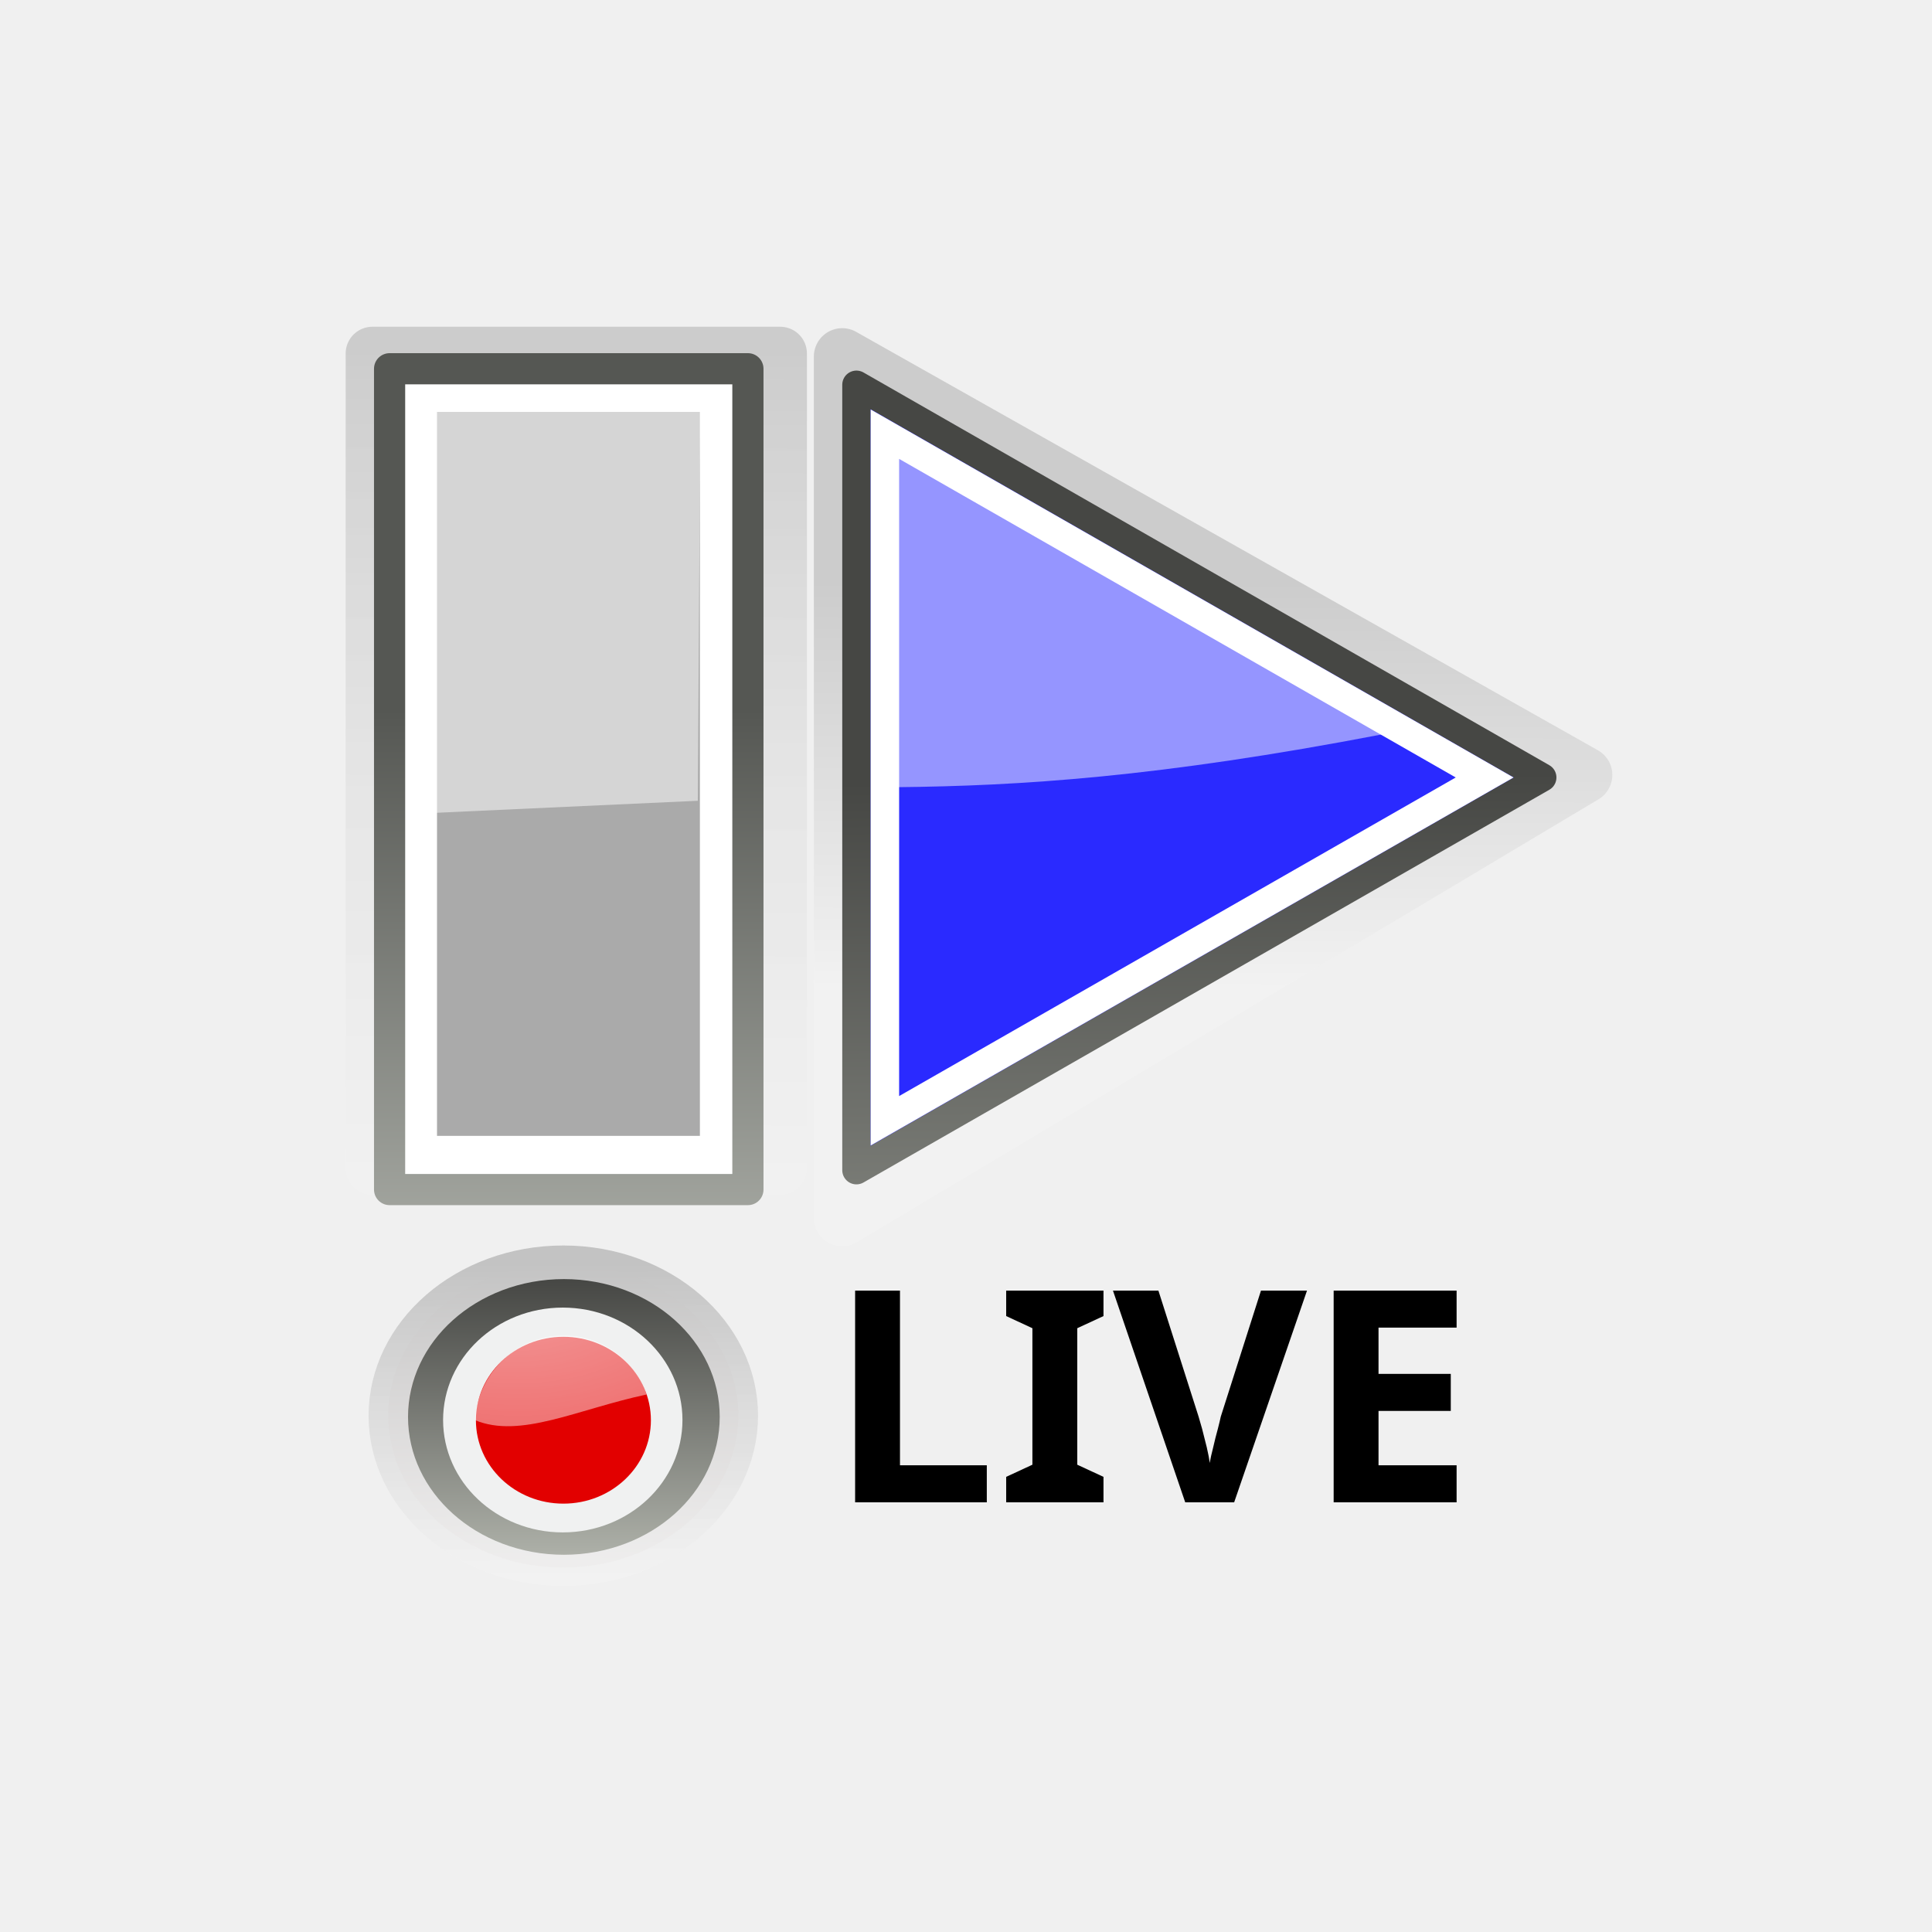
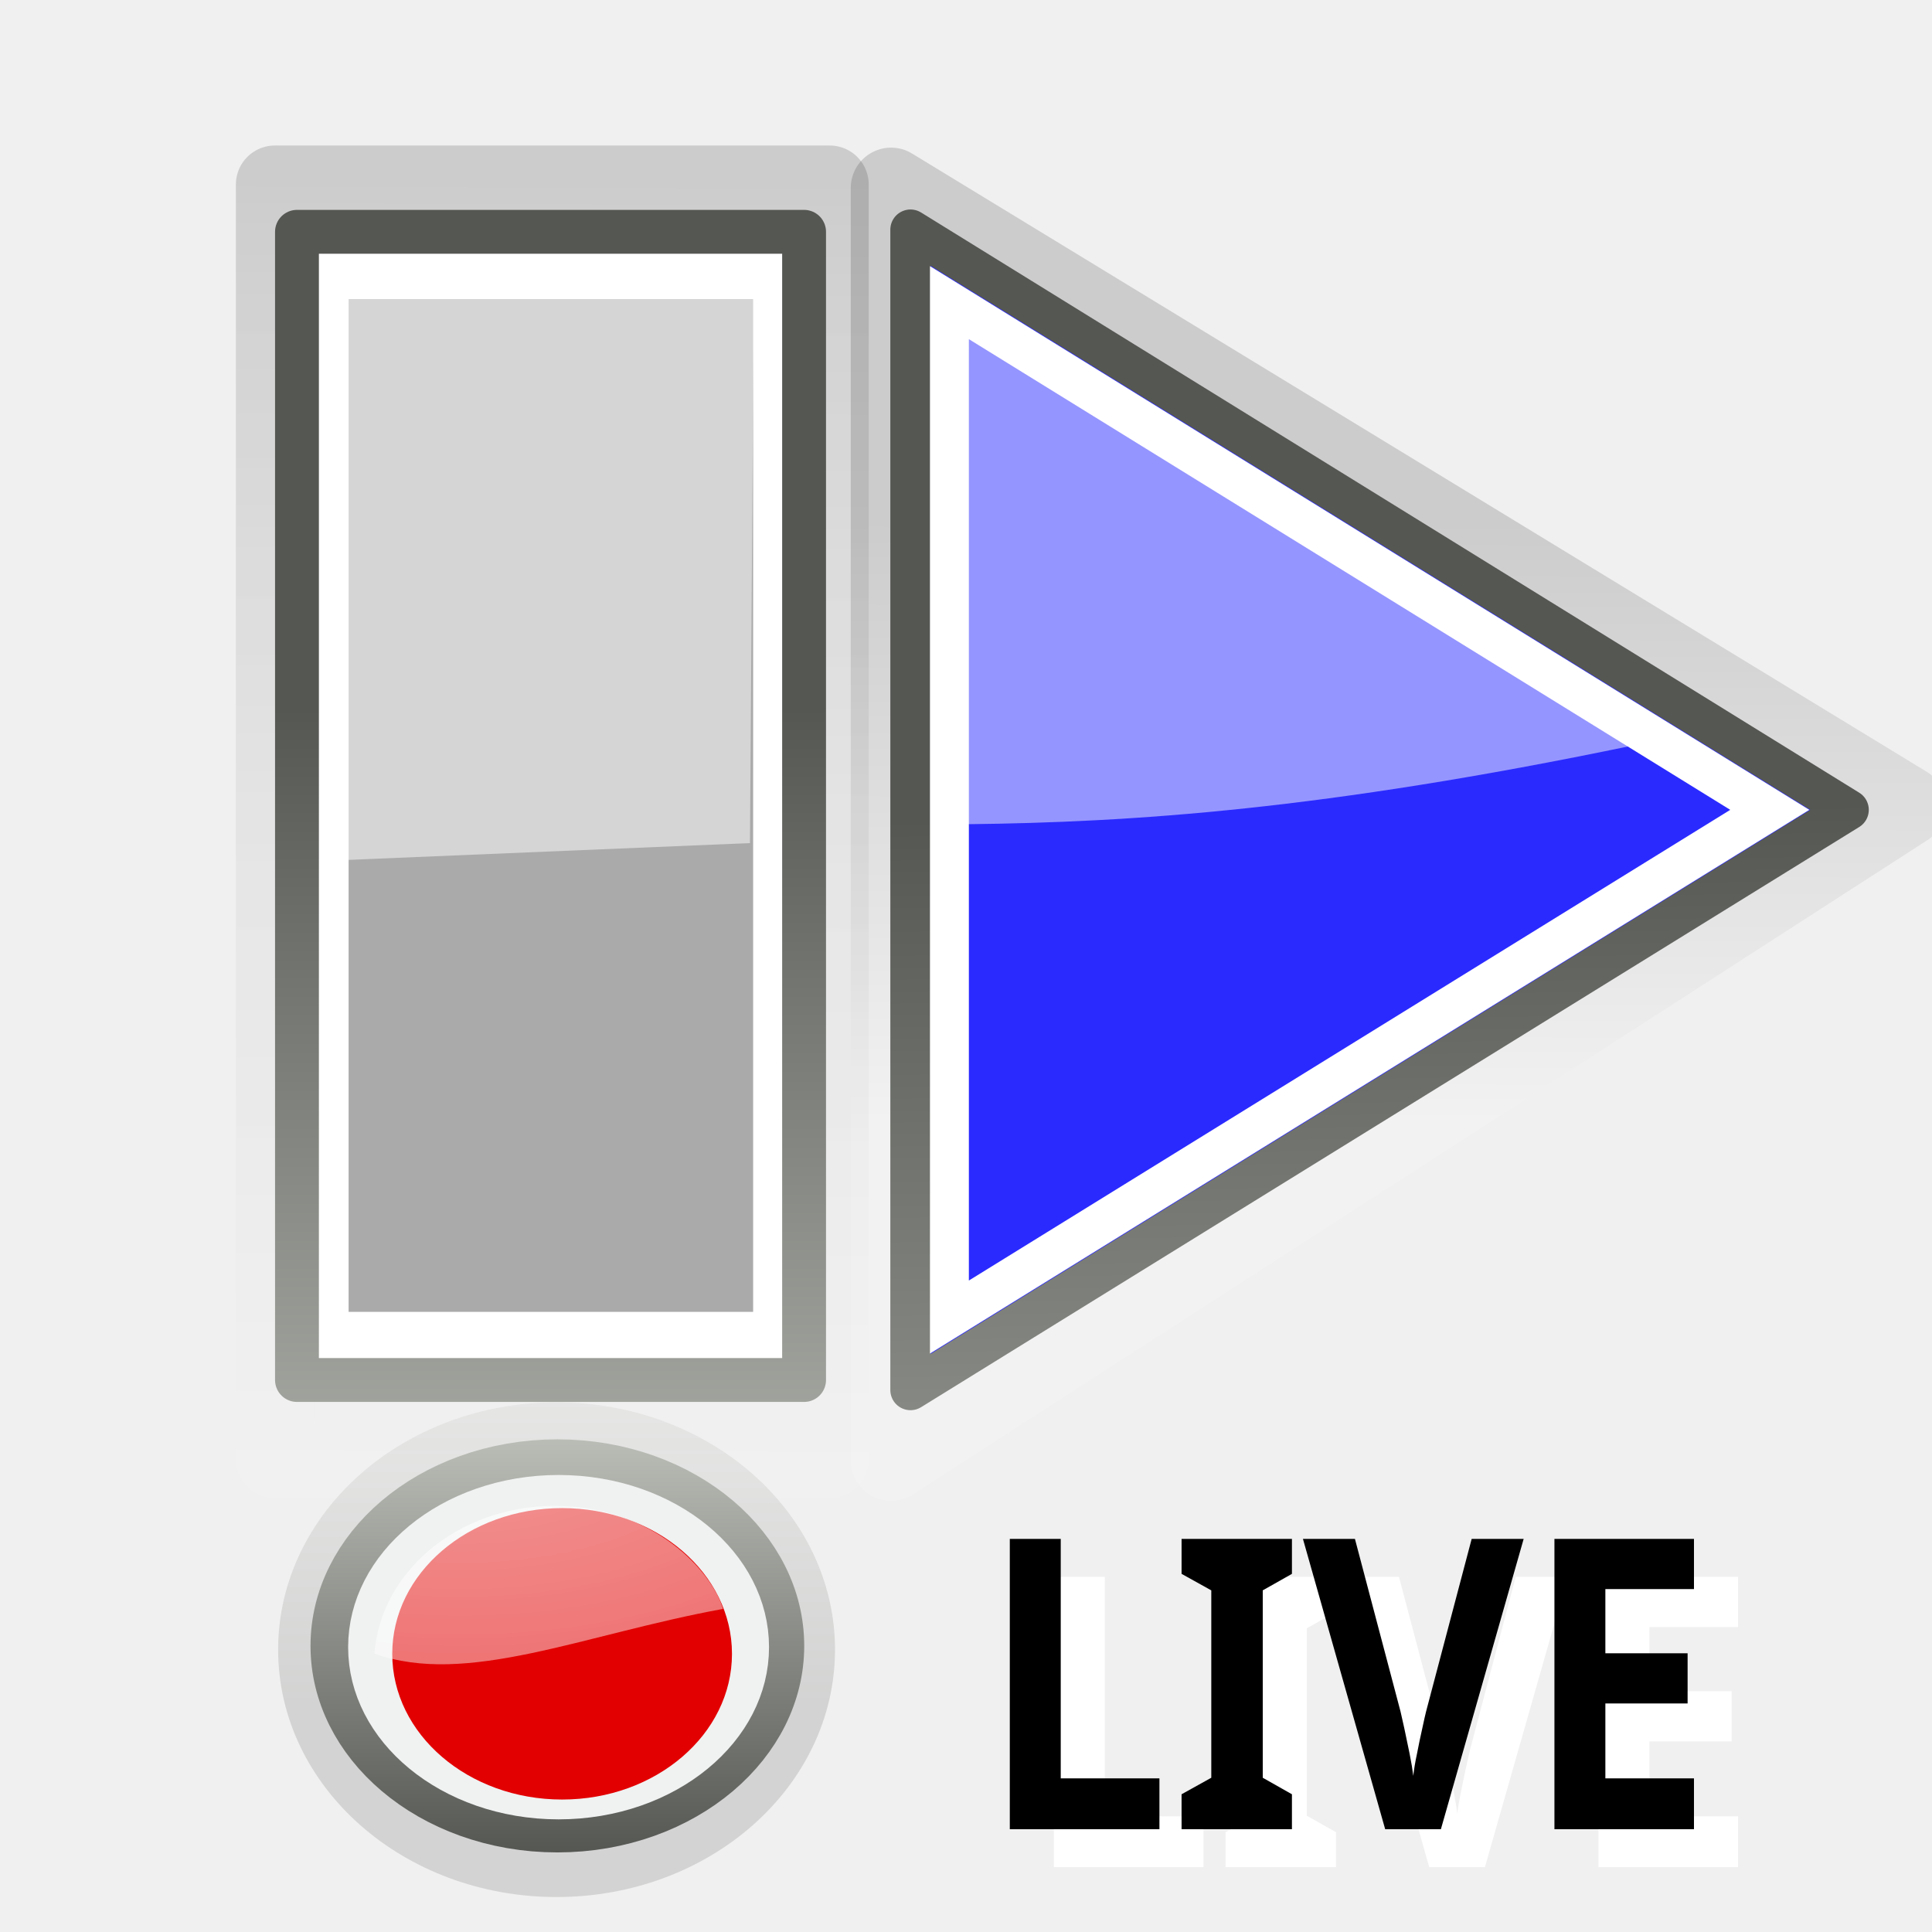
<svg xmlns="http://www.w3.org/2000/svg" xmlns:xlink="http://www.w3.org/1999/xlink" width="52" height="52" id="svg1307" version="1.0">
  <defs id="defs1309">
-     <linearGradient xlink:href="#linearGradient5075" id="linearGradient2399" gradientUnits="userSpaceOnUse" x1="5.565" y1="22" x2="39.435" y2="22" />
-     <linearGradient xlink:href="#linearGradient3837" id="linearGradient2397" gradientUnits="userSpaceOnUse" x1="21.702" y1="8.912" x2="21.816" y2="35.546" />
-     <radialGradient xlink:href="#linearGradient2257" id="radialGradient2395" gradientUnits="userSpaceOnUse" gradientTransform="matrix(2.365562,0,0,2.202845,-30.72517,-34.23996)" cx="22.5" cy="28.116" fx="22.5" fy="28.116" r="14.538" />
+     <radialGradient xlink:href="#linearGradient3340" id="radialGradient4146" gradientUnits="userSpaceOnUse" gradientTransform="matrix(0.72965,0,0,0.425187,-2.361144,36.38301)" cx="21.929" cy="-3.218" fx="21.929" fy="-3.218" r="13" />
+     <linearGradient xlink:href="#linearGradient5075" id="linearGradient2138" gradientUnits="userSpaceOnUse" x1="5.565" y1="22" x2="39.435" y2="22" />
+     <radialGradient xlink:href="#linearGradient2257" id="radialGradient2134" gradientUnits="userSpaceOnUse" gradientTransform="matrix(2.365562,0,0,2.202845,-30.72517,-34.23996)" cx="22.5" cy="28.116" fx="22.5" fy="28.116" r="14.538" />
+     <radialGradient xlink:href="#linearGradient3340" id="radialGradient13030" gradientUnits="userSpaceOnUse" gradientTransform="matrix(0.95335,0,0,0.55691,-12.89323,38.24843)" cx="21.929" cy="-3.218" fx="21.929" fy="-3.218" r="13" />
+     <linearGradient id="linearGradient10086">
+       <stop style="stop-color:white;stop-opacity:1;" offset="0" id="stop10088" />
+       <stop style="stop-color:white;stop-opacity:0;" offset="1" id="stop10090" />
+     </linearGradient>
    <linearGradient id="linearGradient3837">
      <stop style="stop-color:#000000;stop-opacity:1;" offset="0" id="stop3839" />
      <stop style="stop-color:#ffffff;stop-opacity:0.784;" offset="1" id="stop3841" />
    </linearGradient>
    <linearGradient id="linearGradient2257">
      <stop style="stop-color:#8bb3aa;stop-opacity:1;" offset="0" id="stop2259" />
      <stop style="stop-color:#cc0000" offset="1" id="stop2261" />
    </linearGradient>
    <linearGradient id="linearGradient2817">
      <stop style="stop-color:#000000;stop-opacity:1;" offset="0" id="stop2819" />
      <stop style="stop-color:#ffffff;stop-opacity:0.485;" offset="1" id="stop2821" />
    </linearGradient>
    <linearGradient id="linearGradient2697">
      <stop id="stop2699" offset="0" style="stop-color:#babdb6" />
      <stop id="stop2701" offset="1" style="stop-color:#555753" />
    </linearGradient>
    <linearGradient id="linearGradient2684">
      <stop id="stop2686" offset="0" style="stop-color:#ffffff;stop-opacity:1;" />
      <stop id="stop2688" offset="1" style="stop-color:#000000;stop-opacity:1;" />
    </linearGradient>
+     <linearGradient id="linearGradient2584">
+       <stop style="stop-color:#000000;stop-opacity:1;" offset="0" id="stop2586" />
+       <stop style="stop-color:#ffffff;stop-opacity:0;" offset="1" id="stop2588" />
+     </linearGradient>
    <linearGradient id="linearGradient5075">
-       <stop style="stop-color:#adb0a8;stop-opacity:1;" offset="0" id="stop5077" />
-       <stop style="stop-color:#464744;stop-opacity:1" offset="1" id="stop5079" />
+       <stop style="stop-color:#babdb6;stop-opacity:1;" offset="0" id="stop5077" />
+       <stop style="stop-color:#555753;stop-opacity:1;" offset="1" id="stop5079" />
    </linearGradient>
    <linearGradient id="linearGradient3340">
      <stop style="stop-color:#ffffff;stop-opacity:1;" offset="0" id="stop3342" />
      <stop style="stop-color:#ffffff;stop-opacity:0.629;" offset="1" id="stop3344" />
    </linearGradient>
-     <radialGradient xlink:href="#linearGradient3340" id="radialGradient2074" gradientUnits="userSpaceOnUse" gradientTransform="matrix(0.730091,0,0,0.423317,-2.073105,36.11988)" cx="21.929" cy="-3.218" fx="21.929" fy="-3.218" r="13" />
-     <linearGradient xlink:href="#linearGradient2697" id="linearGradient2086" gradientUnits="userSpaceOnUse" gradientTransform="matrix(1.205471,0,0,1.051977,-196.2519,-78.9671)" x1="169" y1="110.338" x2="169" y2="93.205" />
-     <linearGradient xlink:href="#linearGradient2817" id="linearGradient2090" gradientUnits="userSpaceOnUse" gradientTransform="matrix(1.372073,0,0,1.044029,-225.2878,-78.70646)" x1="174.834" y1="84.263" x2="174.745" y2="105.491" />
-     <linearGradient xlink:href="#linearGradient5075" id="linearGradient2095" gradientUnits="userSpaceOnUse" gradientTransform="matrix(0.765816,0,0,0.760117,-20.98338,-51.28531)" x1="71.289" y1="124.117" x2="70.827" y2="95" />
-     <linearGradient xlink:href="#linearGradient2684" id="linearGradient2099" gradientUnits="userSpaceOnUse" gradientTransform="matrix(0.863979,0,0,0.85755,-27.87015,-60.60879)" x1="70.914" y1="101.742" x2="70.952" y2="88.924" />
+     <linearGradient xlink:href="#linearGradient2684" id="linearGradient1963" gradientUnits="userSpaceOnUse" gradientTransform="matrix(1.128181,0,0,1.128181,-46.57893,-89.00654)" x1="70.914" y1="101.742" x2="70.952" y2="88.924" />
+     <linearGradient xlink:href="#linearGradient5075" id="linearGradient1965" gradientUnits="userSpaceOnUse" gradientTransform="translate(-37.58621,-76.7407)" x1="71.289" y1="124.117" x2="70.827" y2="95" />
+     <linearGradient xlink:href="#linearGradient2817" id="linearGradient1967" gradientUnits="userSpaceOnUse" gradientTransform="matrix(1.791648,0,0,1.373511,-304.3662,-112.8156)" x1="174.834" y1="84.263" x2="174.745" y2="105.491" />
+     <linearGradient xlink:href="#linearGradient2697" id="linearGradient1969" gradientUnits="userSpaceOnUse" gradientTransform="matrix(1.5741,0,0,1.383967,-266.4513,-113.1585)" x1="169" y1="110.338" x2="169" y2="93.205" />
+     <radialGradient xlink:href="#linearGradient2257" id="radialGradient1971" gradientUnits="userSpaceOnUse" gradientTransform="matrix(2.365562,0,0,2.202845,-30.72517,-34.23996)" cx="22.5" cy="28.116" fx="22.5" fy="28.116" r="14.538" />
+     <linearGradient xlink:href="#linearGradient3837" id="linearGradient1973" gradientUnits="userSpaceOnUse" x1="21.702" y1="8.912" x2="21.816" y2="35.546" />
+     <linearGradient xlink:href="#linearGradient5075" id="linearGradient1975" gradientUnits="userSpaceOnUse" x1="5.565" y1="22" x2="39.435" y2="22" />
+     <radialGradient xlink:href="#linearGradient3340" id="radialGradient1977" gradientUnits="userSpaceOnUse" gradientTransform="matrix(2.510745,0,0,1.488682,-77.14183,24.78376)" cx="21.929" cy="-3.218" fx="21.929" fy="-3.218" r="13" />
+     <linearGradient xlink:href="#linearGradient2684" id="linearGradient2387" gradientUnits="userSpaceOnUse" gradientTransform="matrix(1.128181,0,0,1.128181,-46.57893,-89.00654)" x1="70.914" y1="101.742" x2="70.952" y2="88.924" />
+     <linearGradient xlink:href="#linearGradient5075" id="linearGradient2389" gradientUnits="userSpaceOnUse" gradientTransform="translate(-37.58621,-76.7407)" x1="71.289" y1="124.117" x2="70.827" y2="95" />
+     <linearGradient xlink:href="#linearGradient2817" id="linearGradient2391" gradientUnits="userSpaceOnUse" gradientTransform="matrix(1.791648,0,0,1.373511,-304.3662,-112.8156)" x1="174.834" y1="84.263" x2="174.745" y2="105.491" />
+     <linearGradient xlink:href="#linearGradient2697" id="linearGradient2393" gradientUnits="userSpaceOnUse" gradientTransform="matrix(1.5741,0,0,1.383967,-266.4513,-113.1585)" x1="169" y1="110.338" x2="169" y2="93.205" />
+     <radialGradient xlink:href="#linearGradient2257" id="radialGradient2395" gradientUnits="userSpaceOnUse" gradientTransform="matrix(2.365562,0,0,2.202845,-30.72517,-34.23996)" cx="22.5" cy="28.116" fx="22.5" fy="28.116" r="14.538" />
+     <linearGradient xlink:href="#linearGradient3837" id="linearGradient2397" gradientUnits="userSpaceOnUse" x1="21.702" y1="8.912" x2="21.816" y2="35.546" />
+     <linearGradient xlink:href="#linearGradient5075" id="linearGradient2399" gradientUnits="userSpaceOnUse" x1="5.565" y1="22" x2="39.435" y2="22" />
+     <linearGradient xlink:href="#linearGradient2684" id="linearGradient2033" gradientUnits="userSpaceOnUse" gradientTransform="matrix(1.128181,0,0,1.128181,-46.57893,-89.00654)" x1="70.914" y1="101.742" x2="70.952" y2="88.924" />
+     <linearGradient xlink:href="#linearGradient5075" id="linearGradient2035" gradientUnits="userSpaceOnUse" gradientTransform="translate(-37.58621,-76.7407)" x1="71.289" y1="124.117" x2="70.827" y2="95" />
+     <linearGradient xlink:href="#linearGradient2817" id="linearGradient2037" gradientUnits="userSpaceOnUse" gradientTransform="matrix(1.791648,0,0,1.373511,-304.3662,-112.8156)" x1="174.834" y1="84.263" x2="174.745" y2="105.491" />
+     <linearGradient xlink:href="#linearGradient2697" id="linearGradient2039" gradientUnits="userSpaceOnUse" gradientTransform="matrix(1.5741,0,0,1.383967,-266.4513,-113.1585)" x1="169" y1="110.338" x2="169" y2="93.205" />
+     <radialGradient xlink:href="#linearGradient2257" id="radialGradient2041" gradientUnits="userSpaceOnUse" gradientTransform="matrix(2.365562,0,0,2.202845,-30.72517,-34.23996)" cx="22.5" cy="28.116" fx="22.5" fy="28.116" r="14.538" />
+     <linearGradient xlink:href="#linearGradient3837" id="linearGradient2043" gradientUnits="userSpaceOnUse" x1="21.702" y1="8.912" x2="21.816" y2="35.546" />
+     <linearGradient xlink:href="#linearGradient5075" id="linearGradient2045" gradientUnits="userSpaceOnUse" x1="5.565" y1="22" x2="39.435" y2="22" />
+     <radialGradient xlink:href="#linearGradient3340" id="radialGradient2047" gradientUnits="userSpaceOnUse" gradientTransform="matrix(2.510745,0,0,1.488682,-77.14183,24.78376)" cx="21.929" cy="-3.218" fx="21.929" fy="-3.218" r="13" />
+     <linearGradient xlink:href="#linearGradient2697" id="linearGradient2136" gradientUnits="userSpaceOnUse" gradientTransform="matrix(1.70605,0,0,1.471656,-284.5945,-118.1163)" x1="169" y1="110.338" x2="169" y2="93.205" />
+     <linearGradient xlink:href="#linearGradient2817" id="linearGradient2140" gradientUnits="userSpaceOnUse" gradientTransform="matrix(1.866774,0,0,1.633625,-312.7531,-133.0758)" x1="174.834" y1="84.263" x2="174.745" y2="105.491" />
+     <linearGradient xlink:href="#linearGradient5075" id="linearGradient2145" gradientUnits="userSpaceOnUse" gradientTransform="matrix(1.047557,0,0,1.122987,-35.72834,-84.88665)" x1="71.289" y1="124.117" x2="70.827" y2="95" />
+     <linearGradient xlink:href="#linearGradient2684" id="linearGradient2149" gradientUnits="userSpaceOnUse" gradientTransform="matrix(1.181834,0,0,1.266932,-45.14871,-98.66102)" x1="70.914" y1="101.742" x2="70.952" y2="88.924" />
+     <radialGradient xlink:href="#linearGradient2257" id="radialGradient2151" gradientUnits="userSpaceOnUse" gradientTransform="matrix(2.365562,0,0,2.202845,-30.72517,-34.23996)" cx="22.5" cy="28.116" fx="22.5" fy="28.116" r="14.538" />
+     <linearGradient xlink:href="#linearGradient3837" id="linearGradient2153" gradientUnits="userSpaceOnUse" x1="21.702" y1="8.912" x2="21.816" y2="35.546" />
+     <linearGradient xlink:href="#linearGradient5075" id="linearGradient2155" gradientUnits="userSpaceOnUse" x1="5.565" y1="22" x2="39.435" y2="22" />
+     <radialGradient xlink:href="#linearGradient3340" id="radialGradient3938" gradientUnits="userSpaceOnUse" gradientTransform="matrix(0.727516,0,0,0.422684,-1.898014,36.10694)" cx="21.929" cy="-3.218" fx="21.929" fy="-3.218" r="13" />
+     <linearGradient xlink:href="#linearGradient2697" id="linearGradient4014" gradientUnits="userSpaceOnUse" gradientTransform="matrix(1.201218,0,0,1.050402,-195.3917,-78.80776)" x1="169" y1="110.338" x2="169" y2="93.205" />
+     <radialGradient xlink:href="#linearGradient2257" id="radialGradient4023" gradientUnits="userSpaceOnUse" gradientTransform="matrix(2.365562,0,0,2.202845,-30.72517,-34.23996)" cx="22.5" cy="28.116" fx="22.5" fy="28.116" r="14.538" />
+     <linearGradient xlink:href="#linearGradient2697" id="linearGradient4025" gradientUnits="userSpaceOnUse" gradientTransform="matrix(1.201218,0,0,1.050402,-195.3917,-78.80776)" x1="169" y1="110.338" x2="169" y2="93.205" />
+     <radialGradient xlink:href="#linearGradient3340" id="radialGradient2053" gradientUnits="userSpaceOnUse" gradientTransform="matrix(1.483163,0,0,0.739457,-20.10011,40.83488)" cx="21.929" cy="-3.218" fx="21.929" fy="-3.218" r="13" />
+     <linearGradient xlink:href="#linearGradient2697" id="linearGradient2060" gradientUnits="userSpaceOnUse" x1="5.565" y1="22" x2="39.435" y2="22" />
  </defs>
  <g id="layer4" style="display:inline" />
  <g id="layer1" style="display:inline">
-     <path id="path2351" d="M 22.668,32.779 L 22.668,9.596 L 42.633,20.858 L 22.668,32.779 z " style="opacity:0.15;color:black;fill:none;fill-opacity:1;fill-rule:evenodd;stroke:url(#linearGradient2099);stroke-width:1.526;stroke-linecap:square;stroke-linejoin:round;marker:none;marker-start:none;marker-mid:none;marker-end:none;stroke-miterlimit:4;stroke-dasharray:none;stroke-dashoffset:0;stroke-opacity:1;visibility:visible;display:inline;overflow:visible" />
-     <path style="color:black;fill:#2a2aff;fill-opacity:1;fill-rule:evenodd;stroke:none;stroke-width:1;stroke-linecap:square;stroke-linejoin:round;marker:none;marker-start:none;marker-mid:none;marker-end:none;stroke-miterlimit:4;stroke-dasharray:none;stroke-dashoffset:0;stroke-opacity:1;visibility:visible;display:inline;overflow:visible" d="M 23.051,31.496 L 23.051,10.356 L 41.51,20.926 L 23.051,31.496 z " id="path2353" />
-     <path style="color:black;fill:none;fill-opacity:1;fill-rule:evenodd;stroke:url(#linearGradient2095);stroke-width:0.763;stroke-linecap:square;stroke-linejoin:round;marker:none;marker-start:none;marker-mid:none;marker-end:none;stroke-miterlimit:4;stroke-dasharray:none;stroke-dashoffset:0;stroke-opacity:1;visibility:visible;display:inline;overflow:visible" d="M 23.051,31.496 L 23.051,10.356 L 41.51,20.926 L 23.051,31.496 z " id="path2355" />
-     <path style="color:black;fill:white;fill-opacity:1;fill-rule:evenodd;stroke:none;stroke-width:3;stroke-linecap:square;stroke-linejoin:miter;marker:none;marker-start:none;marker-mid:none;marker-end:none;stroke-miterlimit:4;stroke-dasharray:none;stroke-dashoffset:0;stroke-opacity:1;visibility:visible;display:inline;overflow:visible" d="M 23.434,11.021 L 23.434,30.831 L 40.737,20.926 L 23.434,11.021 z M 24.2,12.351 L 39.181,20.926 L 24.2,29.501 L 24.2,12.351 z " id="path2357" />
-     <path style="opacity:0.5;color:black;fill:white;fill-opacity:1;fill-rule:nonzero;stroke:none;stroke-width:2;stroke-linecap:round;stroke-linejoin:round;marker:none;marker-start:none;marker-mid:none;marker-end:none;stroke-miterlimit:10;stroke-dasharray:none;stroke-dashoffset:0;stroke-opacity:1;visibility:visible;display:block;overflow:visible" d="M 24.152,12.304 L 24.152,21.187 C 27.422,21.153 31.17,20.925 37.219,19.762 L 24.152,12.304 z " id="path2359" />
-     <path style="opacity:0.15;color:black;fill:none;fill-opacity:1;fill-rule:evenodd;stroke:url(#linearGradient2090);stroke-width:1.439;stroke-linecap:square;stroke-linejoin:round;marker:none;marker-start:none;marker-mid:none;marker-end:none;stroke-miterlimit:4;stroke-dasharray:none;stroke-dashoffset:0;stroke-opacity:1;visibility:visible;display:inline;overflow:visible" d="M 10.023,9.514 L 10.023,31.439 L 20.999,31.439 L 20.999,9.514 L 10.023,9.514 z " id="path2361" />
-     <path style="color:black;fill:white;fill-opacity:1;fill-rule:evenodd;stroke:none;stroke-width:1;stroke-linecap:square;stroke-linejoin:miter;marker:none;marker-start:none;marker-mid:none;marker-end:none;stroke-miterlimit:4;stroke-dasharray:none;stroke-dashoffset:0;stroke-opacity:1;visibility:visible;display:inline;overflow:visible" d="M 10.388,10.028 L 10.388,31.776 L 20.4,31.776 L 20.4,10.028 L 10.388,10.028 z " id="path2363" />
-     <path id="path2365" d="M 10.486,9.925 L 10.486,32.017 L 20.13,32.017 L 20.13,9.925 L 10.486,9.925 z " style="color:black;fill:none;fill-opacity:1;fill-rule:evenodd;stroke:url(#linearGradient2086);stroke-width:0.839;stroke-linecap:square;stroke-linejoin:round;marker:none;marker-start:none;marker-mid:none;marker-end:none;stroke-miterlimit:4;stroke-dasharray:none;stroke-dashoffset:0;stroke-opacity:1;visibility:visible;display:inline;overflow:visible" />
-     <path style="color:black;fill:#aaa;fill-opacity:1;fill-rule:evenodd;stroke:none;stroke-width:1;stroke-linecap:square;stroke-linejoin:miter;marker:none;marker-start:none;marker-mid:none;marker-end:none;stroke-miterlimit:4;stroke-dasharray:none;stroke-dashoffset:0;stroke-opacity:1;visibility:visible;display:inline;overflow:visible" d="M 11.762,11.087 L 11.762,30.572 L 18.838,30.572 L 18.838,11.087 L 11.762,11.087 z " id="path2367" />
-     <path style="opacity:0.5;color:black;fill:white;fill-opacity:1;fill-rule:nonzero;stroke:none;stroke-width:2;stroke-linecap:round;stroke-linejoin:round;marker:none;marker-start:none;marker-mid:none;marker-end:none;stroke-miterlimit:10;stroke-dasharray:none;stroke-dashoffset:0;stroke-opacity:1;visibility:visible;display:block;overflow:visible" d="M 11.739,11.04 L 11.398,21.892 L 18.782,21.553 L 18.85,10.982 L 11.739,11.04 z " id="path2369" />
-     <text id="text2371" y="40.587" x="22.212" style="font-size:8;font-style:normal;font-variant:normal;font-weight:bold;font-stretch:normal;text-align:start;line-height:125%;writing-mode:lr-tb;text-anchor:start;fill:black;fill-opacity:1;stroke:none;stroke-width:1px;stroke-linecap:butt;stroke-linejoin:miter;stroke-opacity:1;font-family:Sans" xml:space="preserve" transform="scale(1.003742,0.996272)">
-       <tspan y="40.587" x="22.212" id="tspan2373">LIVE</tspan>
+     <text id="text1973" y="45.93" x="30.129" style="font-size:10px;font-style:normal;font-variant:normal;font-weight:bold;font-stretch:normal;text-align:start;line-height:125%;writing-mode:lr-tb;text-anchor:start;fill:white;fill-opacity:1;stroke:none;stroke-width:1px;stroke-linecap:butt;stroke-linejoin:miter;stroke-opacity:1;display:inline;font-family:Sans" xml:space="preserve" transform="scale(0.91394,1.094164)">
+       <tspan y="45.93" x="30.129" id="tspan1975">LIVE</tspan>
    </text>
-     <path transform="matrix(0.336622,0,0,0.314473,7.58761,31.1855)" d="M 36.5 22 A 14 13 0 1 1  8.5,22 A 14 13 0 1 1  36.5 22 z" id="path2375" style="opacity:0.188;color:black;fill:url(#radialGradient2395);fill-opacity:1;fill-rule:evenodd;stroke:url(#linearGradient2397);stroke-width:3.137;stroke-linecap:square;stroke-linejoin:round;marker:none;marker-start:none;marker-mid:none;marker-end:none;stroke-miterlimit:4;stroke-dasharray:none;stroke-dashoffset:0;stroke-opacity:1;visibility:visible;display:inline;overflow:visible" />
-     <path style="color:black;fill:none;fill-opacity:1;fill-rule:evenodd;stroke:white;stroke-width:3.519;stroke-linecap:square;stroke-linejoin:round;marker:none;marker-start:none;marker-mid:none;marker-end:none;stroke-miterlimit:4;stroke-dasharray:none;stroke-dashoffset:0;stroke-opacity:1;visibility:visible;display:inline;overflow:visible" id="path2377" d="M 38 24 A 14 14 0 1 1  10,24 A 14 14 0 1 1  38 24 z" transform="matrix(0.216912,0,0,0.184933,10.14258,33.86753)" />
-     <path style="color:black;fill:#8bb3aa;fill-opacity:1;fill-rule:evenodd;stroke:url(#linearGradient2399);stroke-width:5.87;stroke-linecap:square;stroke-linejoin:round;marker:none;marker-start:none;marker-mid:none;marker-end:none;stroke-miterlimit:4;stroke-dasharray:none;stroke-dashoffset:0;stroke-opacity:1;visibility:visible;display:inline;overflow:visible" id="path2379" d="M 36.5 22 A 14 13 0 1 1  8.5,22 A 14 13 0 1 1  36.5 22 z" transform="matrix(0,-0.21907,-0.263236,0,20.96789,43.06576)" />
-     <path style="fill:#fff6f6;fill-opacity:1;stroke:#f0f1f1;stroke-width:1.836;stroke-miterlimit:4;stroke-dasharray:none;stroke-opacity:1" id="path2381" d="M 26.5 53.25 A 3.875 4 0 1 1  18.75,53.25 A 3.875 4 0 1 1  26.5 53.25 z" transform="matrix(0.67212,0,0,0.615177,-5.955248e-2,5.461255)" />
-     <path style="color:black;fill:#e20000;fill-opacity:1;fill-rule:evenodd;stroke:#f0f1f1;stroke-width:0;stroke-linecap:square;stroke-linejoin:round;marker:none;marker-start:none;marker-mid:none;marker-end:none;stroke-miterlimit:4;stroke-dasharray:none;stroke-dashoffset:0;stroke-opacity:1;visibility:visible;display:inline;overflow:visible" id="path2383" d="M 36.5 22 A 14 13 0 1 1  8.5,22 A 14 13 0 1 1  36.5 22 z" transform="matrix(0,-0.160369,-0.181146,0,19.14944,41.83371)" />
-     <path style="opacity:0.6;fill:url(#radialGradient2074);fill-opacity:1;fill-rule:evenodd;stroke:none;stroke-width:0.25pt;stroke-linecap:butt;stroke-linejoin:miter;stroke-opacity:1;display:inline" d="M 15.139,35.946 C 13.886,35.962 12.864,36.961 12.782,38.222 C 14.003,38.734 15.55,37.926 17.4,37.534 C 17.263,36.974 16.491,35.946 15.171,35.946 C 15.16,35.946 15.15,35.946 15.139,35.946 z " id="path2385" />
+     <path id="path2064" d="M 23.983,39.309 L 23.983,5.058 L 51.293,21.698 L 23.983,39.309 z " style="opacity:0.15;color:black;fill:none;fill-opacity:1;fill-rule:evenodd;stroke:url(#linearGradient2149);stroke-width:2.169;stroke-linecap:square;stroke-linejoin:round;marker:none;marker-start:none;marker-mid:none;marker-end:none;stroke-miterlimit:4;stroke-dasharray:none;stroke-dashoffset:0;stroke-opacity:1;visibility:visible;display:inline;overflow:visible" />
+     <path style="color:black;fill:#2a2aff;fill-opacity:1;fill-rule:evenodd;stroke:none;stroke-width:1;stroke-linecap:square;stroke-linejoin:round;marker:none;marker-start:none;marker-mid:none;marker-end:none;stroke-miterlimit:4;stroke-dasharray:none;stroke-dashoffset:0;stroke-opacity:1;visibility:visible;display:inline;overflow:visible" d="M 24.506,37.413 L 24.506,6.181 L 49.756,21.797 L 24.506,37.413 z " id="path2066" />
+     <path style="color:black;fill:none;fill-opacity:1;fill-rule:evenodd;stroke:url(#linearGradient2145);stroke-width:1.085;stroke-linecap:square;stroke-linejoin:round;marker:none;marker-start:none;marker-mid:none;marker-end:none;stroke-miterlimit:4;stroke-dasharray:none;stroke-dashoffset:0;stroke-opacity:1;visibility:visible;display:inline;overflow:visible" d="M 24.506,37.413 L 24.506,6.181 L 49.756,21.797 L 24.506,37.413 z " id="path2068" />
+     <path style="color:black;fill:white;fill-opacity:1;fill-rule:evenodd;stroke:none;stroke-width:3;stroke-linecap:square;stroke-linejoin:miter;marker:none;marker-start:none;marker-mid:none;marker-end:none;stroke-miterlimit:4;stroke-dasharray:none;stroke-dashoffset:0;stroke-opacity:1;visibility:visible;display:inline;overflow:visible" d="M 25.03,7.163 L 25.03,36.431 L 48.698,21.797 L 25.03,7.163 z M 26.077,9.128 L 46.57,21.797 L 26.077,34.466 L 26.077,9.128 z " id="path2070" />
+     <path style="opacity:0.5;color:black;fill:white;fill-opacity:1;fill-rule:nonzero;stroke:none;stroke-width:2;stroke-linecap:round;stroke-linejoin:round;marker:none;marker-start:none;marker-mid:none;marker-end:none;stroke-miterlimit:10;stroke-dasharray:none;stroke-dashoffset:0;stroke-opacity:1;visibility:visible;display:block;overflow:visible" d="M 26.012,9.059 L 26.012,22.184 C 30.485,22.133 35.612,21.796 43.886,20.078 L 26.012,9.059 z " id="path2072" />
+     <path style="opacity:0.15;color:black;fill:none;fill-opacity:1;fill-rule:evenodd;stroke:url(#linearGradient2140);stroke-width:2.099;stroke-linecap:square;stroke-linejoin:round;marker:none;marker-start:none;marker-mid:none;marker-end:none;stroke-miterlimit:4;stroke-dasharray:none;stroke-dashoffset:0;stroke-opacity:1;visibility:visible;display:inline;overflow:visible" d="M 7.398,4.966 L 7.398,39.272 L 22.332,39.272 L 22.332,4.966 L 7.398,4.966 z " id="path2074" />
+     <path style="color:black;fill:white;fill-opacity:1;fill-rule:evenodd;stroke:none;stroke-width:1;stroke-linecap:square;stroke-linejoin:miter;marker:none;marker-start:none;marker-mid:none;marker-end:none;stroke-miterlimit:4;stroke-dasharray:none;stroke-dashoffset:0;stroke-opacity:1;visibility:visible;display:inline;overflow:visible" d="M 7.854,6.383 L 7.854,36.806 L 22.024,36.806 L 22.024,6.383 L 7.854,6.383 z " id="path2076" />
+     <path id="path2078" d="M 7.993,6.239 L 7.993,37.143 L 21.642,37.143 L 21.642,6.239 L 7.993,6.239 z " style="color:black;fill:none;fill-opacity:1;fill-rule:evenodd;stroke:url(#linearGradient2136);stroke-width:1.18;stroke-linecap:square;stroke-linejoin:round;marker:none;marker-start:none;marker-mid:none;marker-end:none;stroke-miterlimit:4;stroke-dasharray:none;stroke-dashoffset:0;stroke-opacity:1;visibility:visible;display:inline;overflow:visible" />
+     <path style="color:black;fill:#aaa;fill-opacity:1;fill-rule:evenodd;stroke:none;stroke-width:1;stroke-linecap:square;stroke-linejoin:miter;marker:none;marker-start:none;marker-mid:none;marker-end:none;stroke-miterlimit:4;stroke-dasharray:none;stroke-dashoffset:0;stroke-opacity:1;visibility:visible;display:inline;overflow:visible" d="M 9.383,8.05 L 9.383,35.309 L 20.271,35.309 L 20.271,8.05 L 9.383,8.05 z " id="path2080" />
+     <path style="opacity:0.5;color:black;fill:white;fill-opacity:1;fill-rule:nonzero;stroke:none;stroke-width:2;stroke-linecap:round;stroke-linejoin:round;marker:none;marker-start:none;marker-mid:none;marker-end:none;stroke-miterlimit:10;stroke-dasharray:none;stroke-dashoffset:0;stroke-opacity:1;visibility:visible;display:block;overflow:visible" d="M 9.349,7.986 L 8.824,23.167 L 20.185,22.692 L 20.29,7.905 L 9.349,7.986 z " id="path2082" />
+     <path transform="matrix(0.481367,0,0,-0.456982,4.149352,54.45496)" d="M 36.5 22 A 14 13 0 1 1  8.5,22 A 14 13 0 1 1  36.5 22 z" id="path4002" style="opacity:0.188;color:black;fill:url(#radialGradient4023);fill-opacity:1;fill-rule:evenodd;stroke:url(#linearGradient4025);stroke-width:3.137;stroke-linecap:square;stroke-linejoin:round;marker:none;marker-start:none;marker-mid:none;marker-end:none;stroke-miterlimit:4;stroke-dasharray:none;stroke-dashoffset:0;stroke-opacity:1;visibility:visible;display:inline;overflow:visible" />
+     <path style="color:black;fill:none;fill-opacity:1;fill-rule:evenodd;stroke:white;stroke-width:3.519;stroke-linecap:square;stroke-linejoin:round;marker:none;marker-start:none;marker-mid:none;marker-end:none;stroke-miterlimit:4;stroke-dasharray:none;stroke-dashoffset:0;stroke-opacity:1;visibility:visible;display:inline;overflow:visible" id="path4004" d="M 38 24 A 14 14 0 1 1  10,24 A 14 14 0 1 1  38 24 z" transform="matrix(0.310566,0,0,0.262369,7.794032,38.24203)" />
+     <path style="color:black;fill:#8bb3aa;fill-opacity:1;fill-rule:evenodd;stroke:url(#linearGradient2060);stroke-width:5.87;stroke-linecap:square;stroke-linejoin:round;marker:none;marker-start:none;marker-mid:none;marker-end:none;stroke-miterlimit:4;stroke-dasharray:none;stroke-dashoffset:0;stroke-opacity:1;visibility:visible;display:inline;overflow:visible" id="path4006" d="M 36.5 22 A 14 13 0 1 1  8.5,22 A 14 13 0 1 1  36.5 22 z" transform="matrix(0,0.328265,-0.416941,0,24.17435,36.91285)" />
+     <path style="fill:#fff6f6;fill-opacity:1;stroke:#f0f1f1;stroke-width:1.836;stroke-miterlimit:4;stroke-dasharray:none;stroke-opacity:1" id="path4008" d="M 26.5 53.25 A 3.875 4 0 1 1  18.75,53.25 A 3.875 4 0 1 1  26.5 53.25 z" transform="matrix(1.181791,0,0,0.942388,-11.70385,-5.848462)" />
+     <path style="color:black;fill:#e20000;fill-opacity:1;fill-rule:evenodd;stroke:#f0f1f1;stroke-width:0;stroke-linecap:square;stroke-linejoin:round;marker:none;marker-start:none;marker-mid:none;marker-end:none;stroke-miterlimit:4;stroke-dasharray:none;stroke-dashoffset:0;stroke-opacity:1;visibility:visible;display:inline;overflow:visible" id="path4010" d="M 36.5 22 A 14 13 0 1 1  8.5,22 A 14 13 0 1 1  36.5 22 z" transform="matrix(0,-0.280136,-0.351676,0,22.86619,50.81589)" />
+     <path style="opacity:0.6;fill:url(#radialGradient2053);fill-opacity:1;fill-rule:evenodd;stroke:none;stroke-width:0.25pt;stroke-linecap:butt;stroke-linejoin:miter;stroke-opacity:1;display:inline" d="M 14.867,40.531 C 12.321,40.559 10.244,42.305 10.078,44.506 C 12.558,45.401 15.701,43.991 19.459,43.304 C 19.18,42.328 17.613,40.531 14.93,40.531 C 14.909,40.531 14.888,40.53 14.867,40.531 z " id="path4012" />
+     <text id="text5046" y="44.996" x="28.831" style="font-size:10px;font-style:normal;font-variant:normal;font-weight:bold;font-stretch:normal;text-align:start;line-height:125%;writing-mode:lr-tb;text-anchor:start;fill:black;fill-opacity:1;stroke:none;stroke-width:1px;stroke-linecap:butt;stroke-linejoin:miter;stroke-opacity:1;display:inline;font-family:Sans" xml:space="preserve" transform="scale(0.91394,1.094164)">
+       <tspan y="44.996" x="28.831" id="tspan5048">LIVE</tspan>
+     </text>
  </g>
</svg>
